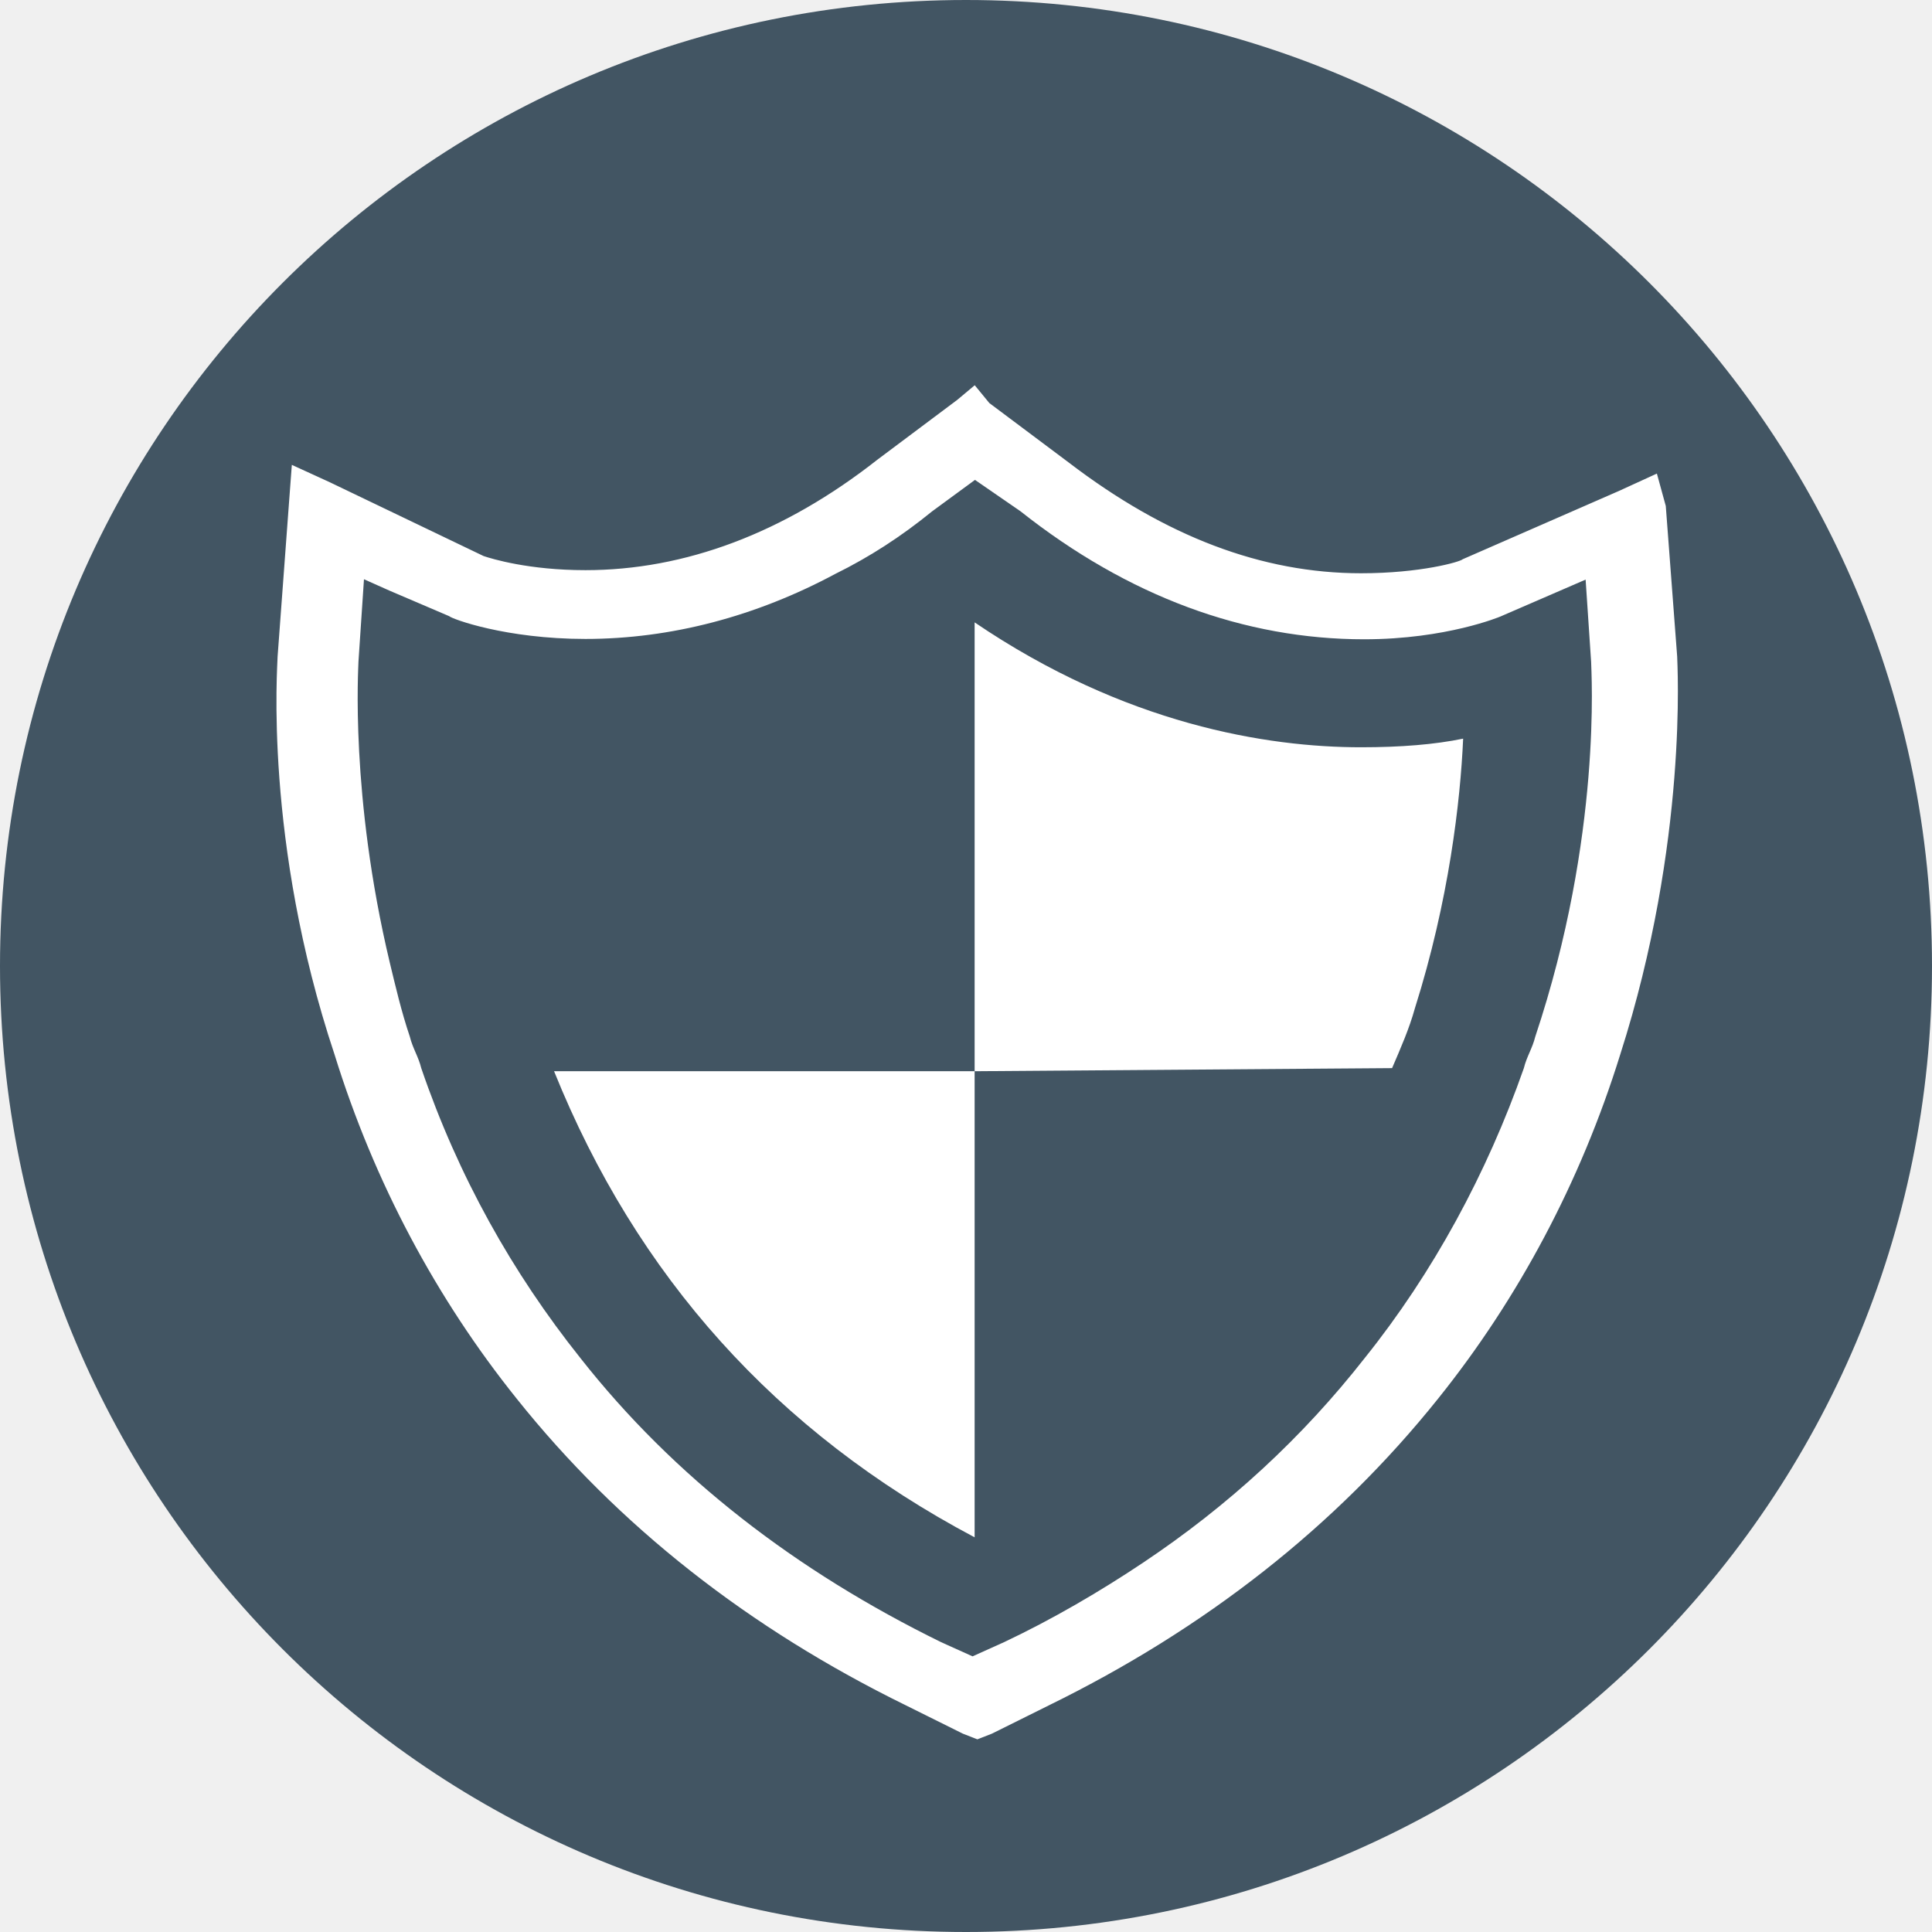
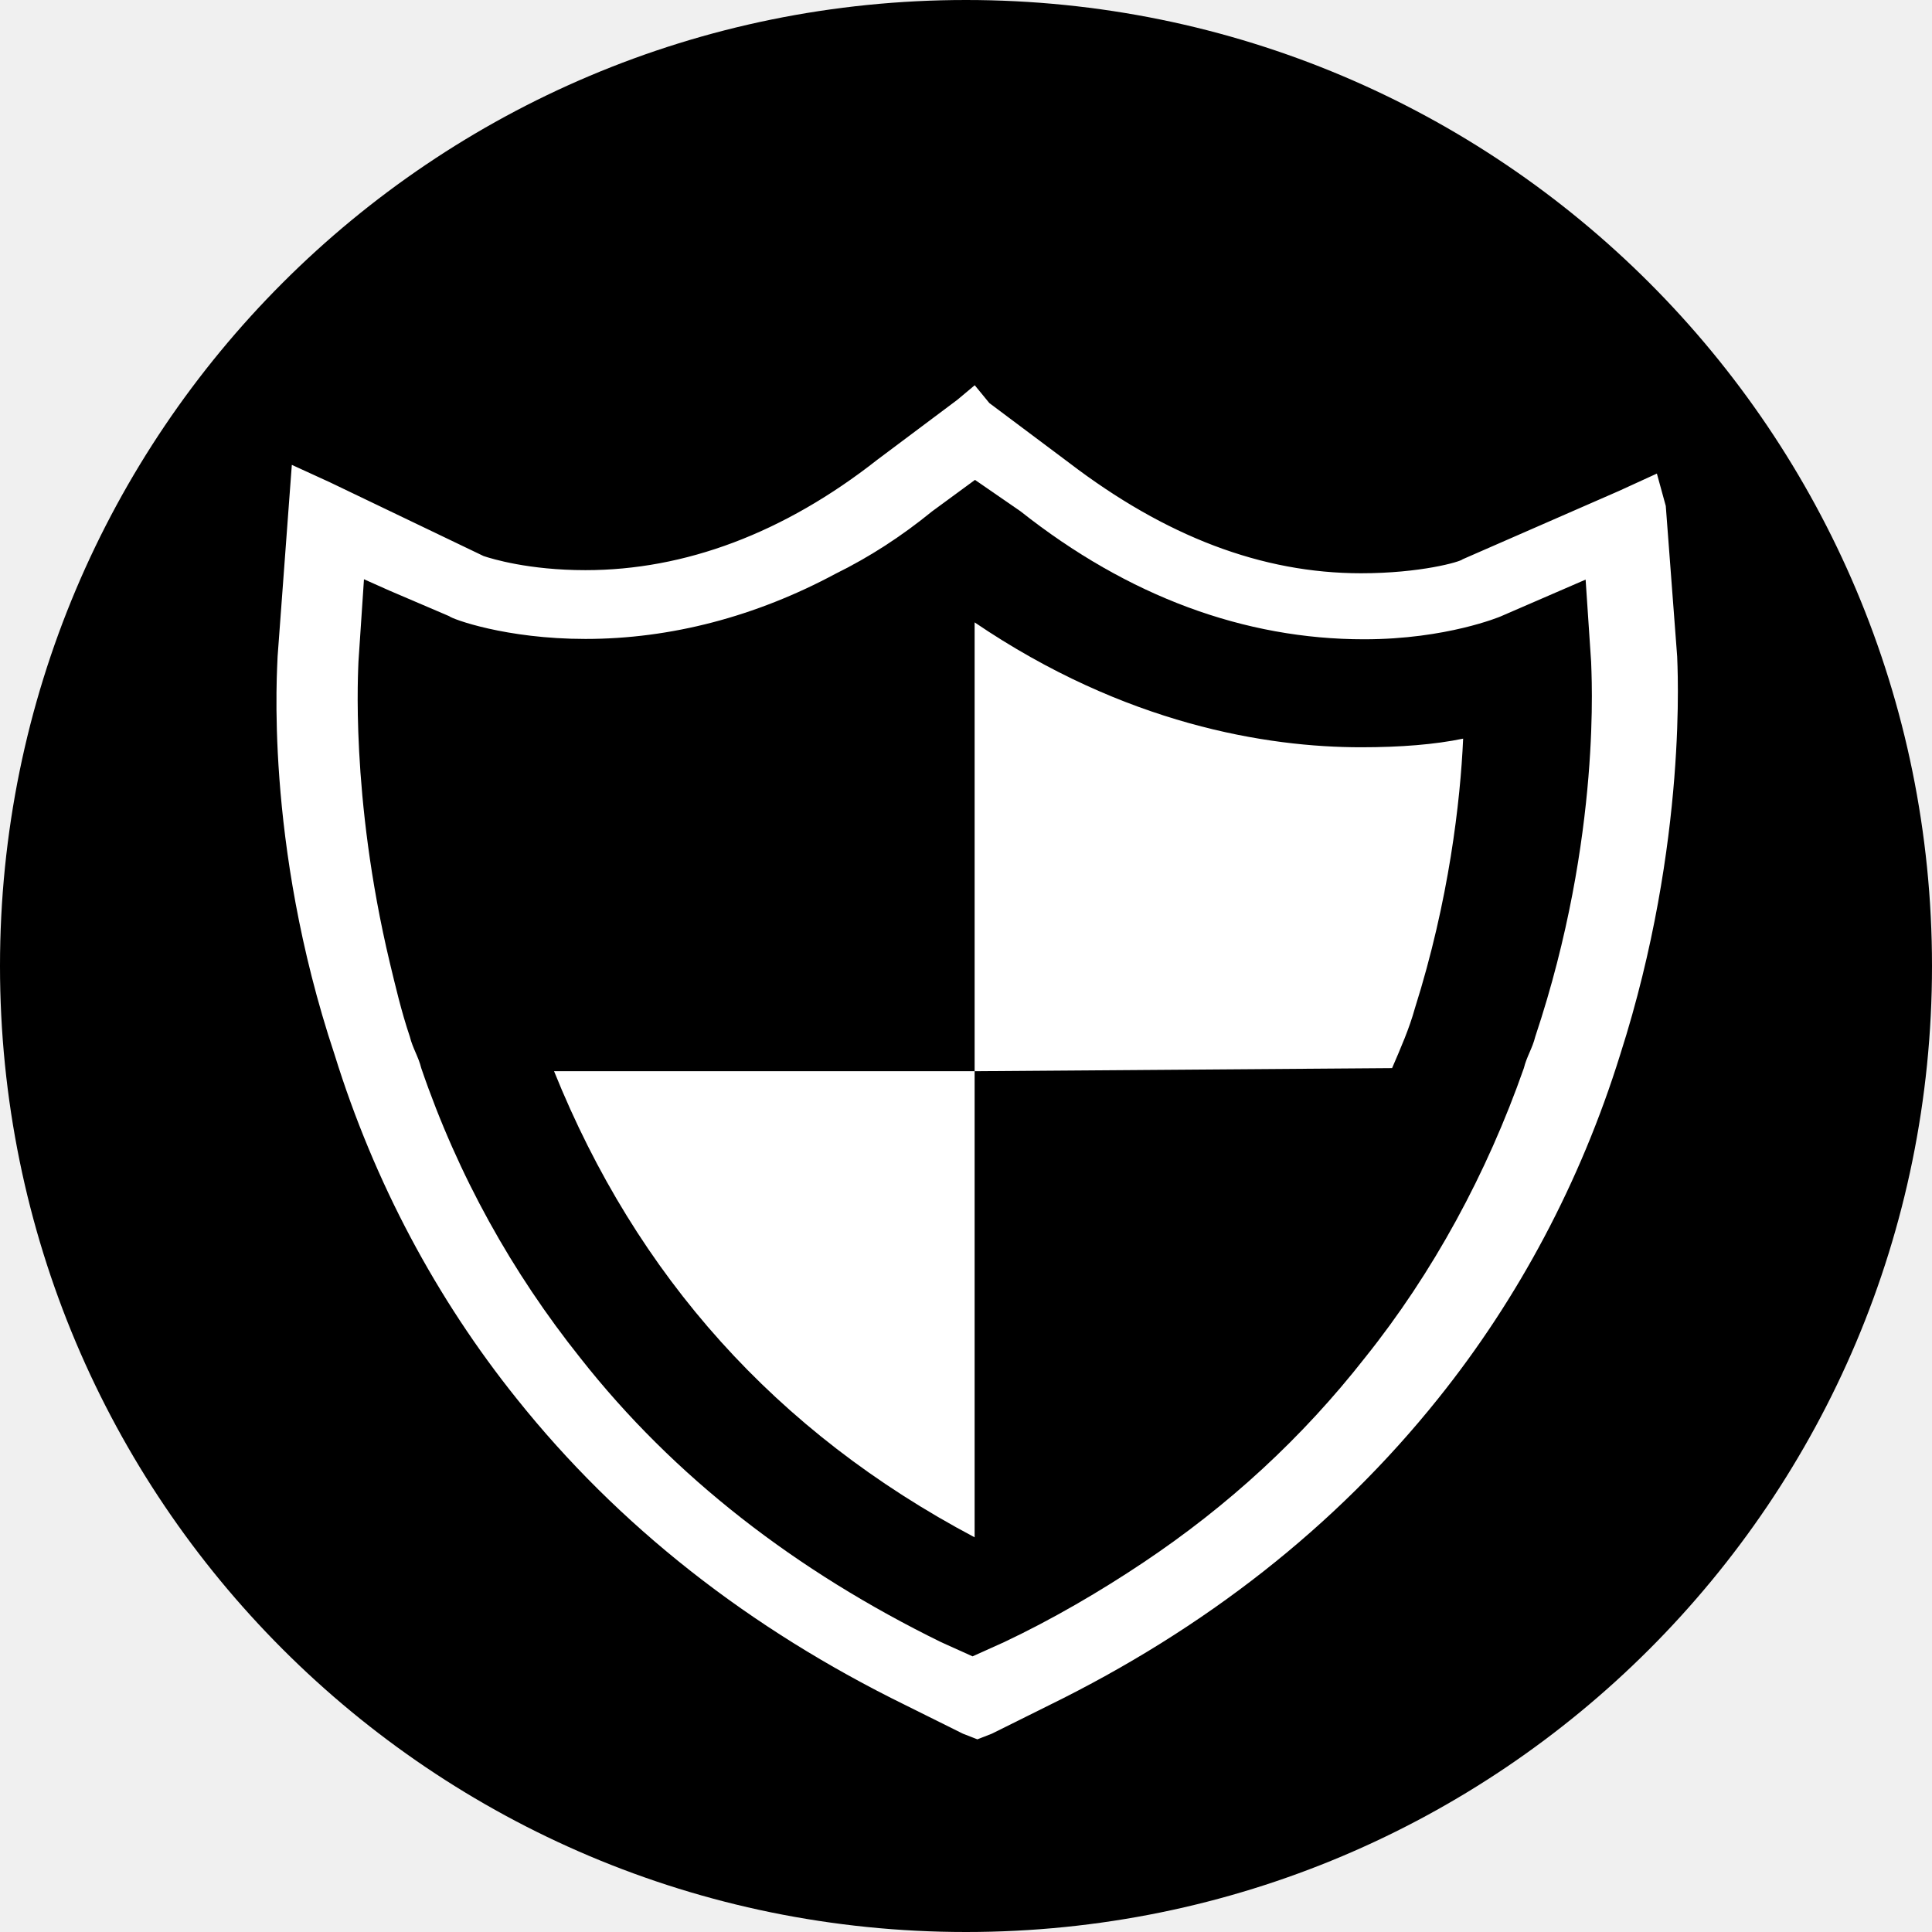
<svg xmlns="http://www.w3.org/2000/svg" xmlns:xlink="http://www.w3.org/1999/xlink" version="1.1" id="Layer_1" x="0px" y="0px" viewBox="200 5 560 560" enable-background="new 200 5 560 560" xml:space="preserve">
  <g>
    <g>
      <g>
        <g>
          <g>
            <defs>
              <rect id="SVGID_1_" x="200" y="5" width="560" height="560" />
            </defs>
            <clipPath id="SVGID_2_">
              <use xlink:href="#SVGID_1_" overflow="visible" />
            </clipPath>
-             <path clip-path="url(#SVGID_2_)" fill="#425563" d="M480,565c154.8,0,280-125.2,280-280S634.8,5,480,5S200,130.2,200,285       S325.2,565,480,565" />
+             <path clip-path="url(#SVGID_2_)" fill="#000000" d="M480,565c154.8,0,280-125.2,280-280S634.8,5,480,5S200,130.2,200,285       S325.2,565,480,565" />
          </g>
        </g>
      </g>
    </g>
    <g>
      <g>
        <g>
          <g>
            <defs>
              <rect id="SVGID_3_" x="200" y="5" width="560" height="560" />
            </defs>
            <clipPath id="SVGID_4_">
              <use xlink:href="#SVGID_3_" overflow="visible" />
            </clipPath>
            <g clip-path="url(#SVGID_4_)">
              <path fill="#FFFFFF" d="M482.5,126.1l22.2,17.3c28.8,22.2,59.3,33.8,89.8,33.8c19.8,0,32.9-4.9,32.9-4.9l45.3-19.8l3.3,42.8        c0,2.5,3.3,51.9-15.6,112.8c-11.5,36.2-28.8,69.2-51.1,97.2c-28.8,36.2-65.9,65.1-109.5,86.5l-16.5,8.2l-16.5-8.2        c-44.5-21.4-81.5-50.2-109.5-86.5c-22.2-28.8-39.5-60.9-51.1-97.2c-19.8-60.9-15.6-111.2-15.6-112.8l3.3-44.5l45.3,21.4        c1.6,0.8,14,4.9,32.9,4.9c30.5,0,60.9-11.5,89.8-33.8L482.5,126.1z" />
              <path fill="#FFFFFF" d="M483.3,504.1l-18.1-9.1c-45.3-22.2-83.2-51.9-111.2-87.3c-23.1-29.6-40.4-62.6-51.9-98.8        c-17.3-52.7-16.5-97.2-15.6-113.6v-0.8l4.1-50.2l51.1,23.9c1.6,0.8,13.2,4.9,31.3,4.9c29.6,0,59.3-10.7,87.3-32.9l23.1-18.9        l24.7,18.9c28,21.4,57.6,32.9,87.3,32.9c18.9,0,31.3-4.9,31.3-4.9l50.2-22.2l4.1,49.4c0.8,16.5,0,60.9-15.6,112.8        c-11.5,37.1-28.8,70-51.9,98.8c-28.8,36.2-65.9,65.9-111.2,87.3L483.3,504.1z M297.2,157.4l-2.5,38.7        c-0.8,13.2-1.6,58.5,15.6,111.2c10.7,34.6,28,66.7,50.2,95.5c27.2,35.4,63.4,64.2,107.9,85.6l14.8,7.4l14.8-7.4        C541.8,467,578,438.2,606,402.8c22.2-28,38.7-60.1,50.2-96.4c15.6-51.1,16.5-93.9,15.6-110.4v-0.8l-2.5-37.1l-40.4,17.3        c-0.8,0-14,4.9-34.6,4.9c-31.3,0-62.6-11.5-92.2-34.6l-19.8-15.6L464.4,145c-29.6,23.1-60.9,34.6-92.2,34.6        c-19.8,0-32.9-4.1-34.6-5.8L297.2,157.4z" />
            </g>
          </g>
        </g>
      </g>
    </g>
    <g>
      <g>
        <g>
          <g>
            <defs>
              <rect id="SVGID_5_" x="200" y="5" width="560" height="560" />
            </defs>
            <clipPath id="SVGID_6_">
              <use xlink:href="#SVGID_5_" overflow="visible" />
            </clipPath>
            <path clip-path="url(#SVGID_6_)" fill="#FFFFFF" d="M482.5,117l-4.9,4.1l-23.1,17.3c-27.2,21.4-56,32.1-84.8,32.1       c-16.5,0-27.2-3.3-29.6-4.1L295.5,145l-10.7-4.9l-0.8,10.7l-3.3,44.5c0,2.5-4.1,53.5,16.5,115.3c11.5,37.1,29.6,70.8,52.7,99.6       c29.6,37.1,67.5,66.7,112.8,88.9l16.5,8.2l4.1,1.6l4.1-1.6l16.5-8.2c45.3-22.2,83.2-51.9,112.8-88.9       c23.1-28.8,41.2-62.6,52.7-99.6c19.8-61.8,16.5-113.6,16.5-115.3l-3.3-43.6l-2.5-9.1l-10.7,4.9l-45.3,19.8       c-0.8,0.8-12.4,4.1-29.6,4.1c-28.8,0-56.8-10.7-84.8-32.1l-23.1-17.3L482.5,117z M482.5,126.1l23.1,17.3       c28.8,22.2,59.3,33.8,89.8,33.8c19.8,0,32.9-4.9,32.9-4.9l45.3-19.8l3.3,43.6c0,2.5,3.3,51.9-15.6,113.6       c-11.5,36.2-28.8,69.2-51.9,98c-28.8,36.2-65.9,65.1-110.4,86.5l-16.5,8.2l-16.5-8.2c-44.5-21.4-81.5-50.2-110.4-86.5       c-22.2-28.8-40.4-61.8-51.9-98c-19.8-60.9-15.6-111.2-15.6-113.6l3.3-44.5l45.3,21.4c1.6,0.8,14,4.9,32.9,4.9       c30.5,0,60.9-11.5,89.8-33.8L482.5,126.1z" />
          </g>
        </g>
      </g>
    </g>
    <g>
      <g>
        <g>
          <g>
            <defs>
              <rect id="SVGID_7_" x="200" y="5" width="560" height="560" />
            </defs>
            <clipPath id="SVGID_8_">
              <use xlink:href="#SVGID_7_" overflow="visible" />
            </clipPath>
            <path clip-path="url(#SVGID_8_)" fill="none" stroke="#FFFFFF" stroke-width="0.474" stroke-miterlimit="10" d="M482.5,117       l-4.9,4.1l-23.1,17.3c-27.2,21.4-56,32.1-84.8,32.1c-16.5,0-27.2-3.3-29.6-4.1L295.5,145l-10.7-4.9l-0.8,10.7l-3.3,44.5       c0,2.5-4.1,53.5,16.5,115.3c11.5,37.1,29.6,70.8,52.7,99.6c29.6,37.1,67.5,66.7,112.8,88.9l16.5,8.2l4.1,1.6l4.1-1.6l16.5-8.2       c45.3-22.2,83.2-51.9,112.8-88.9c23.1-28.8,41.2-62.6,52.7-99.6c19.8-61.8,16.5-113.6,16.5-115.3l-3.3-43.6l-2.5-9.1l-10.7,4.9       l-45.3,19.8c-0.8,0.8-12.4,4.1-29.6,4.1c-28.8,0-56.8-10.7-84.8-32.1l-23.1-17.3L482.5,117z M482.5,126.1l23.1,17.3       c28.8,22.2,59.3,33.8,89.8,33.8c19.8,0,32.9-4.9,32.9-4.9l45.3-19.8l3.3,43.6c0,2.5,3.3,51.9-15.6,113.6       c-11.5,36.2-28.8,69.2-51.9,98c-28.8,36.2-65.9,65.1-110.4,86.5l-16.5,8.2l-16.5-8.2c-44.5-21.4-81.5-50.2-110.4-86.5       c-22.2-28.8-40.4-61.8-51.9-98c-19.8-60.9-15.6-111.2-15.6-113.6l3.3-44.5l45.3,21.4c1.6,0.8,14,4.9,32.9,4.9       c30.5,0,60.9-11.5,89.8-33.8L482.5,126.1z" />
          </g>
        </g>
      </g>
    </g>
    <g>
      <g>
        <g>
          <g>
            <defs>
              <rect id="SVGID_9_" x="200" y="5" width="560" height="560" />
            </defs>
            <clipPath id="SVGID_10_">
              <use xlink:href="#SVGID_9_" overflow="visible" />
            </clipPath>
-             <path clip-path="url(#SVGID_10_)" fill="#425563" d="M482.5,315.5v135.1c-57.6-30.5-98-75.8-121.9-135.1L482.5,315.5V185.4       c43.6,29.6,84.8,36.2,112,36.2c11.5,0,21.4-0.8,29.6-2.5c-0.8,18.1-4.1,46.9-14,78.2c-1.6,5.8-4.1,11.5-6.6,17.3L482.5,315.5z        M661.2,196.9l-1.6-23.9l-24.7,10.7c0,0-15.6,6.6-39.5,6.6c-34.6,0-68.4-12.4-99.6-37.1l-13.2-9.1l-12.4,9.1       c-9.1,7.4-18.1,13.2-28,18.1c-23.1,12.4-47.8,18.9-72.5,18.9c-23.1,0-38.7-5.8-39.5-6.6l-17.3-7.4l-7.4-3.3l-1.6,23.9       c0,1.6-2.5,38.7,9.1,87.3c1.6,6.6,3.3,14,5.8,21.4c0.8,3.3,2.5,5.8,3.3,9.1c10.7,31.3,26.4,59.3,46.1,84       c27.2,34.6,62.6,61.8,104.6,82.4l9.1,4.1l9.1-4.1c14-6.6,28-14.8,40.4-23.1c24.7-16.5,46.1-36.2,64.2-59.3       c19.8-24.7,35.4-53.5,46.1-84c0.8-3.3,2.5-5.8,3.3-9.1C664.5,247.1,661.2,199.4,661.2,196.9" />
+             <path clip-path="url(#SVGID_10_)" fill="#000000" d="M482.5,315.5v135.1c-57.6-30.5-98-75.8-121.9-135.1L482.5,315.5V185.4       c43.6,29.6,84.8,36.2,112,36.2c11.5,0,21.4-0.8,29.6-2.5c-0.8,18.1-4.1,46.9-14,78.2c-1.6,5.8-4.1,11.5-6.6,17.3L482.5,315.5z        M661.2,196.9l-1.6-23.9l-24.7,10.7c0,0-15.6,6.6-39.5,6.6c-34.6,0-68.4-12.4-99.6-37.1l-13.2-9.1l-12.4,9.1       c-9.1,7.4-18.1,13.2-28,18.1c-23.1,12.4-47.8,18.9-72.5,18.9c-23.1,0-38.7-5.8-39.5-6.6l-17.3-7.4l-7.4-3.3l-1.6,23.9       c0,1.6-2.5,38.7,9.1,87.3c1.6,6.6,3.3,14,5.8,21.4c0.8,3.3,2.5,5.8,3.3,9.1c10.7,31.3,26.4,59.3,46.1,84       c27.2,34.6,62.6,61.8,104.6,82.4l9.1,4.1l9.1-4.1c14-6.6,28-14.8,40.4-23.1c24.7-16.5,46.1-36.2,64.2-59.3       c19.8-24.7,35.4-53.5,46.1-84c0.8-3.3,2.5-5.8,3.3-9.1C664.5,247.1,661.2,199.4,661.2,196.9" />
          </g>
        </g>
      </g>
    </g>
  </g>
</svg>
